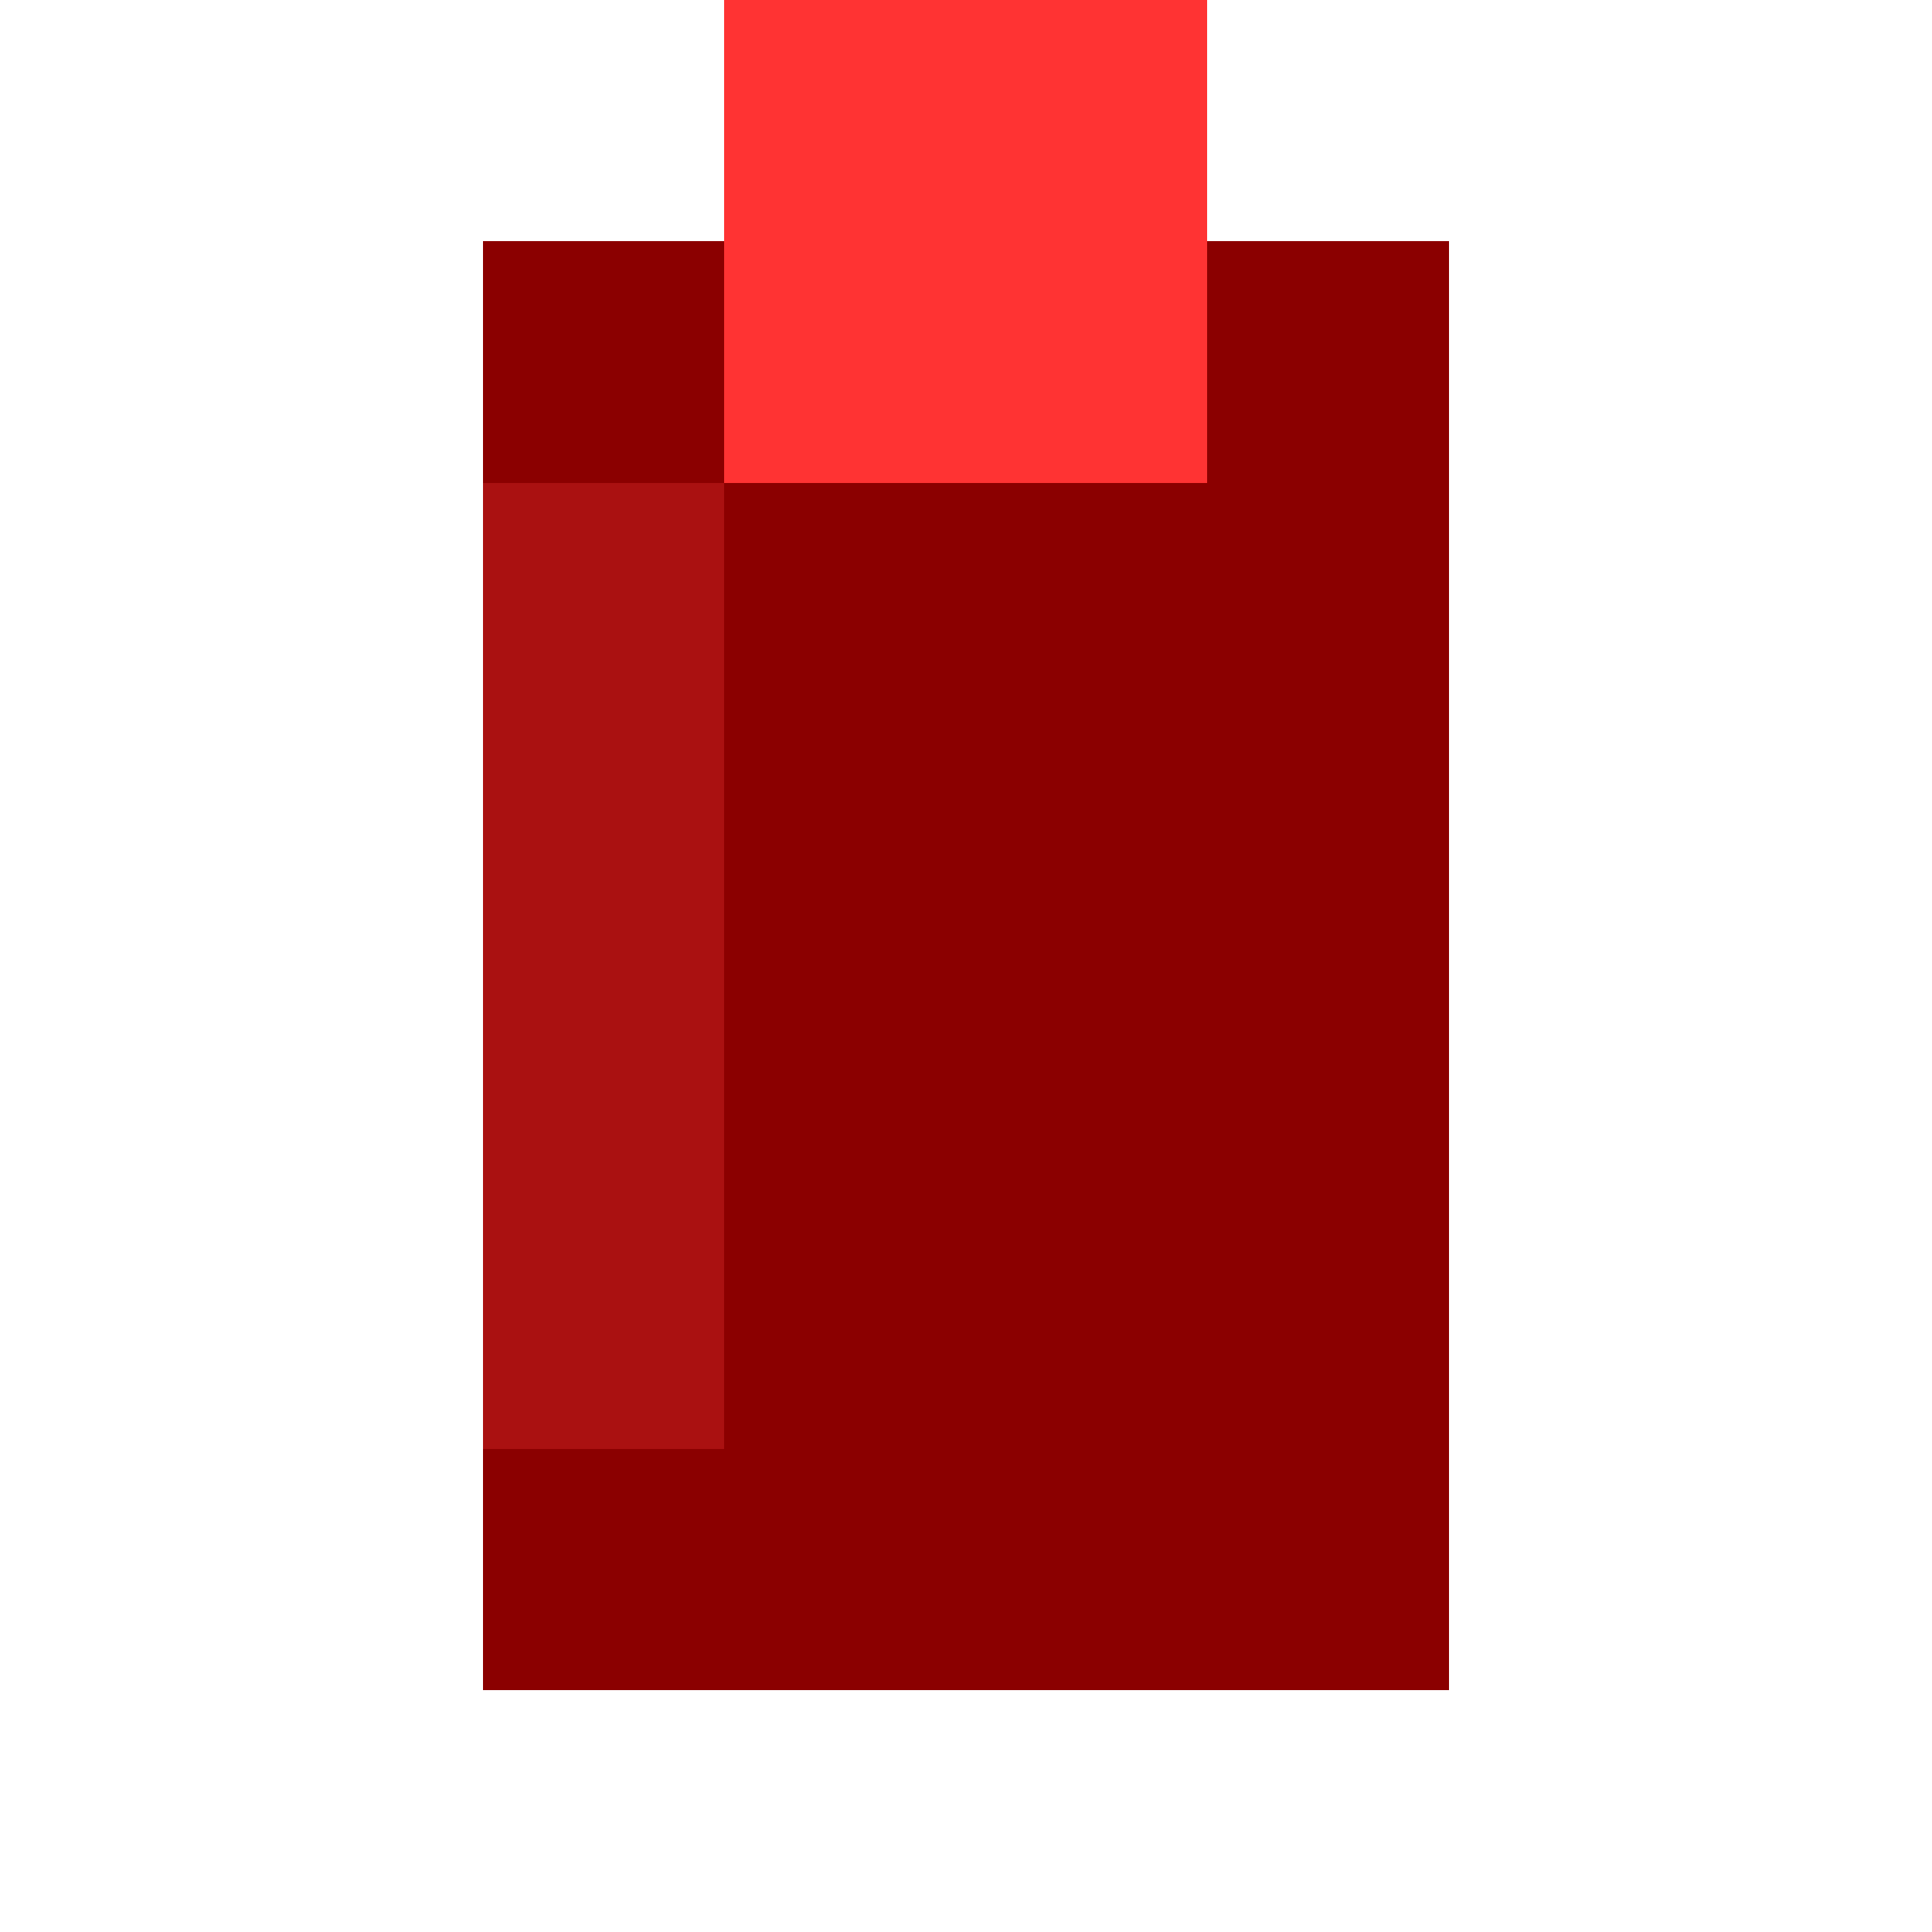
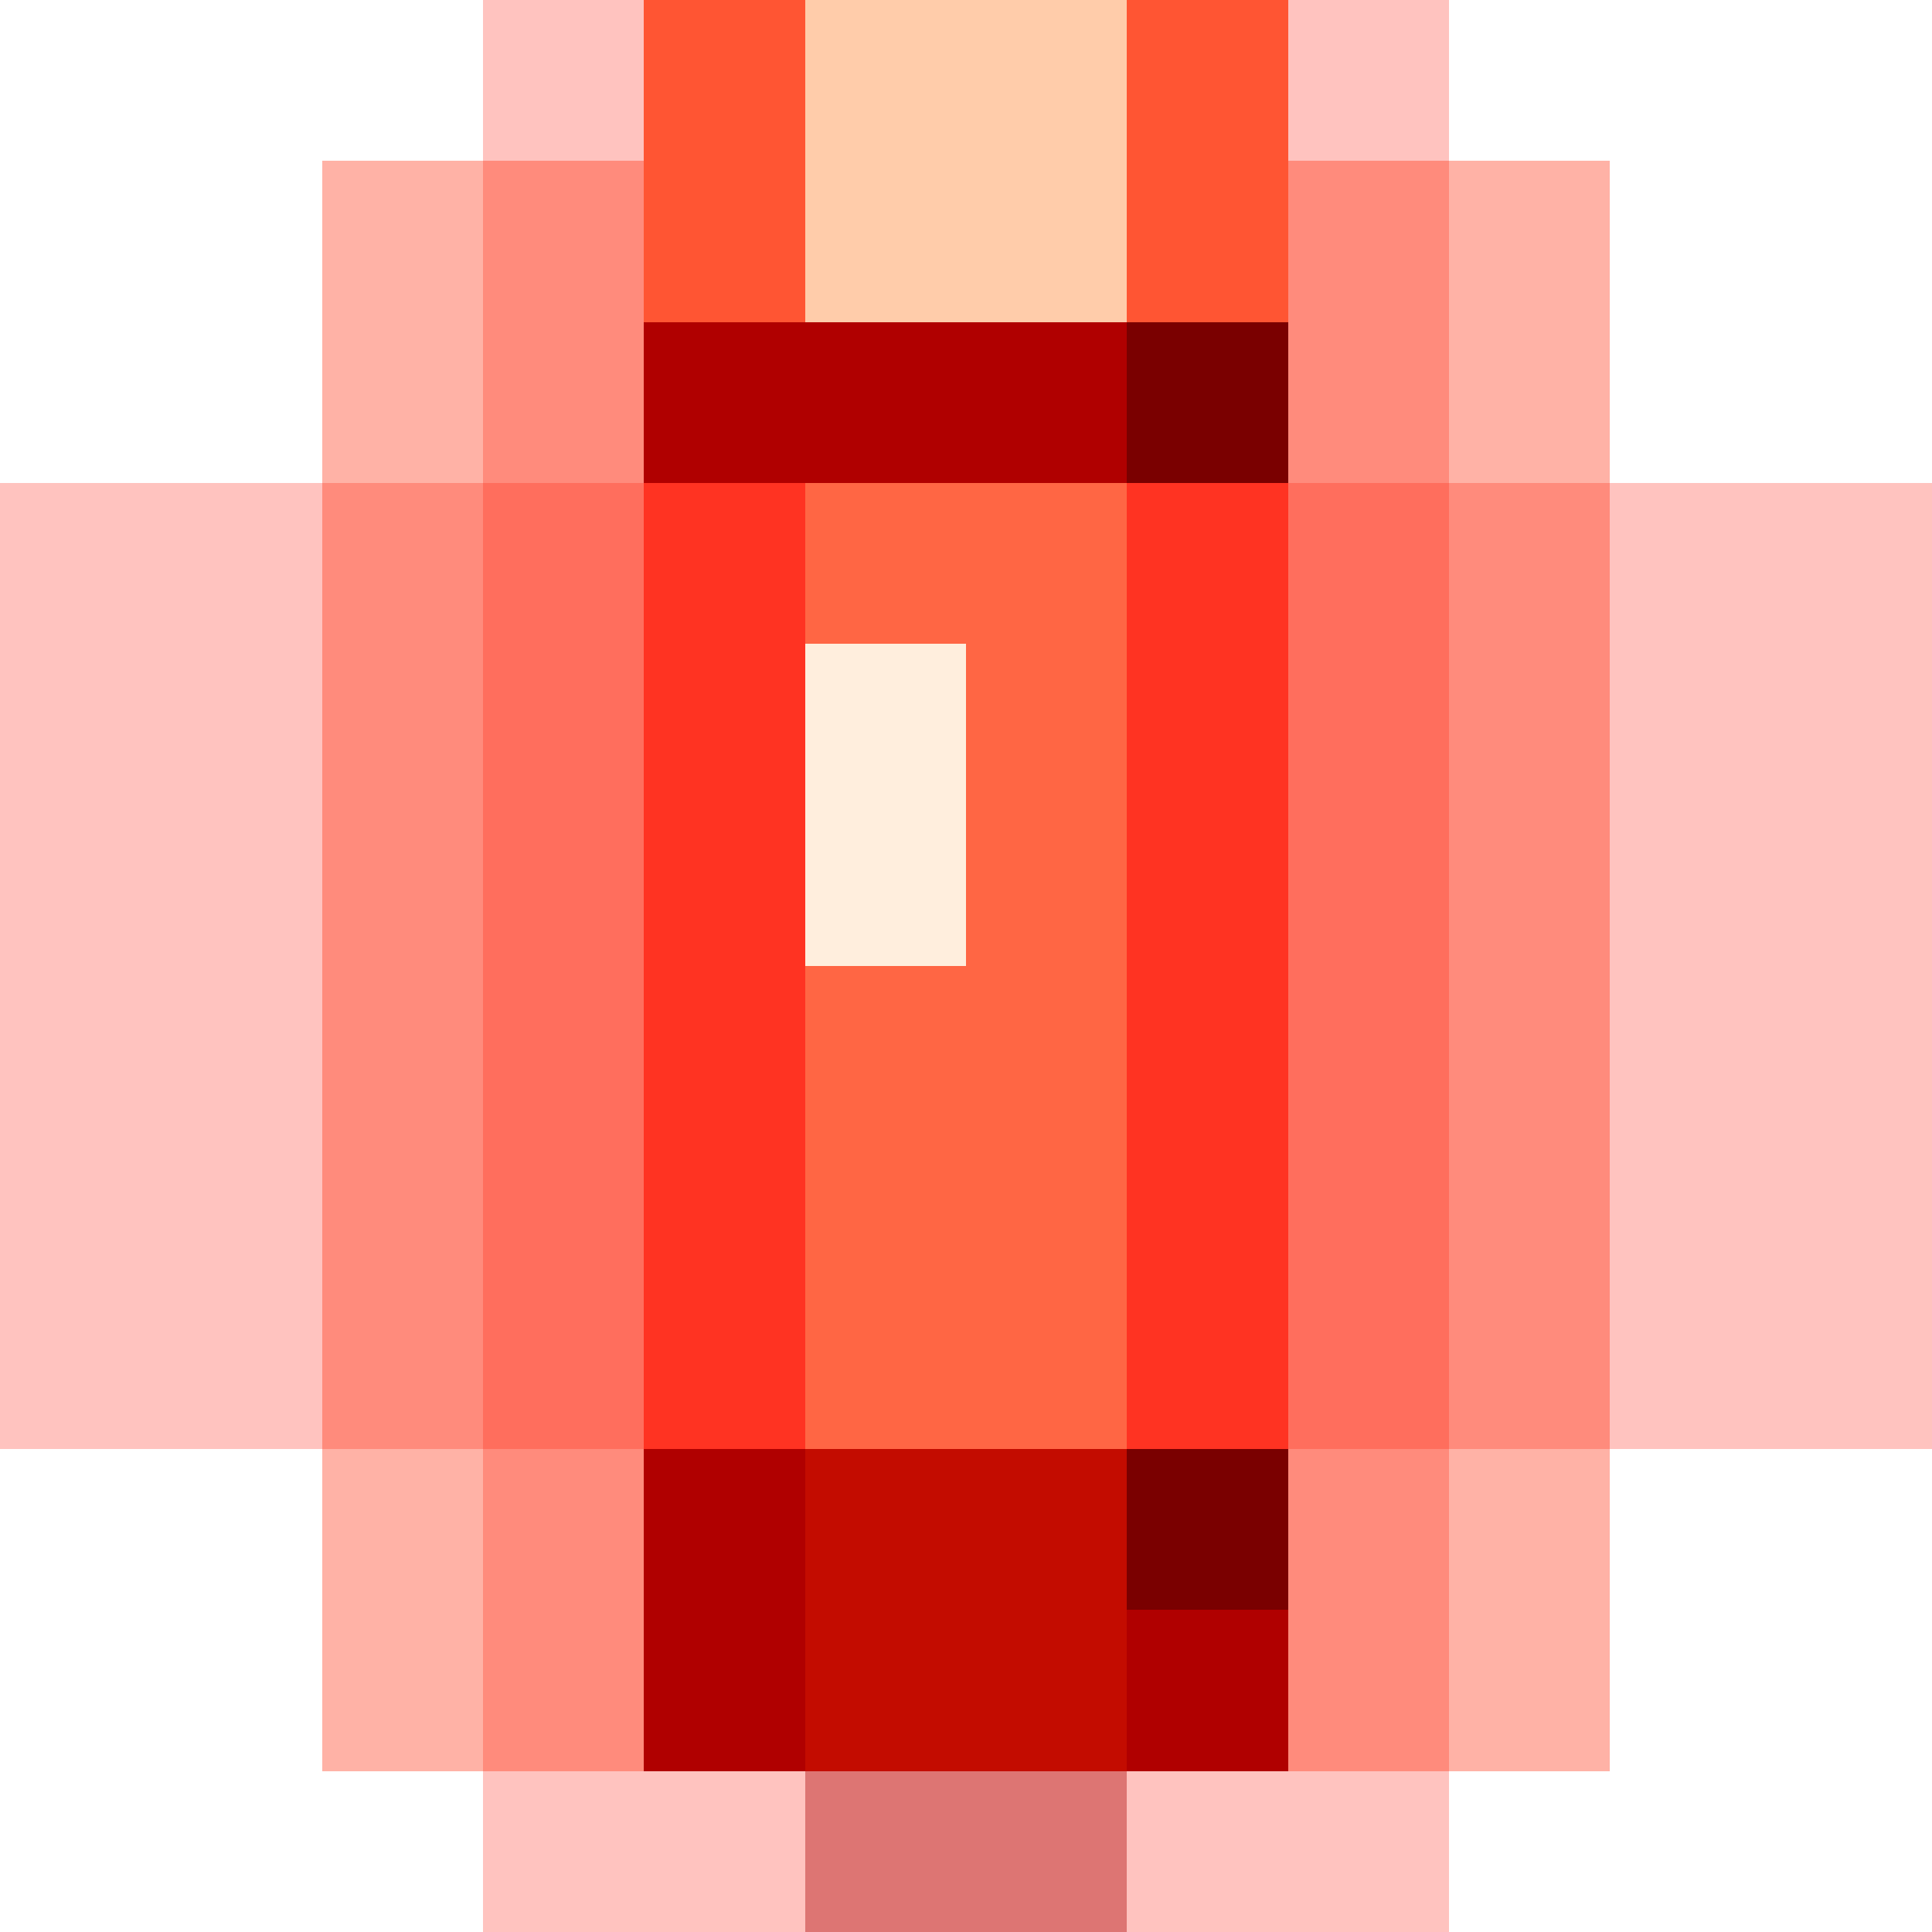
- <svg xmlns="http://www.w3.org/2000/svg" viewBox="0 0 8 8" shape-rendering="crispEdges">
-   <rect x="2" y="1" width="4" height="6" fill="#8B0000" />
-   <rect x="3" y="0" width="2" height="2" fill="#FF3333" />
-   <rect x="2" y="2" width="1" height="4" fill="#AA1111" />
+ <svg xmlns="http://www.w3.org/2000/svg" viewBox="0 0 12 12" shape-rendering="crispEdges" width="12" height="12">
+   <rect x="3" y="0" width="6" height="12" fill="#FF1100" opacity="0.25" />
+   <rect x="0" y="3" width="12" height="6" fill="#FF1100" opacity="0.25" />
+   <rect x="2" y="1" width="8" height="10" fill="#FF2200" opacity="0.35" />
+   <rect x="4" y="1" width="4" height="10" fill="#B00000" />
+   <rect x="7" y="2" width="1" height="8" fill="#7A0000" />
+   <rect x="4" y="3" width="4" height="6" fill="#FF3322" />
+   <rect x="5" y="3" width="2" height="6" fill="#FF6644" />
+   <rect x="4" y="0" width="4" height="2" fill="#FF5533" />
+   <rect x="5" y="0" width="2" height="2" fill="#FFCCAA" />
+   <rect x="5" y="4" width="1" height="2" fill="#FFEEDD" />
+   <rect x="5" y="9" width="2" height="2" fill="#CC1100" opacity="0.7" />
+   <rect x="5" y="11" width="2" height="1" fill="#AA0000" opacity="0.4" />
</svg>
